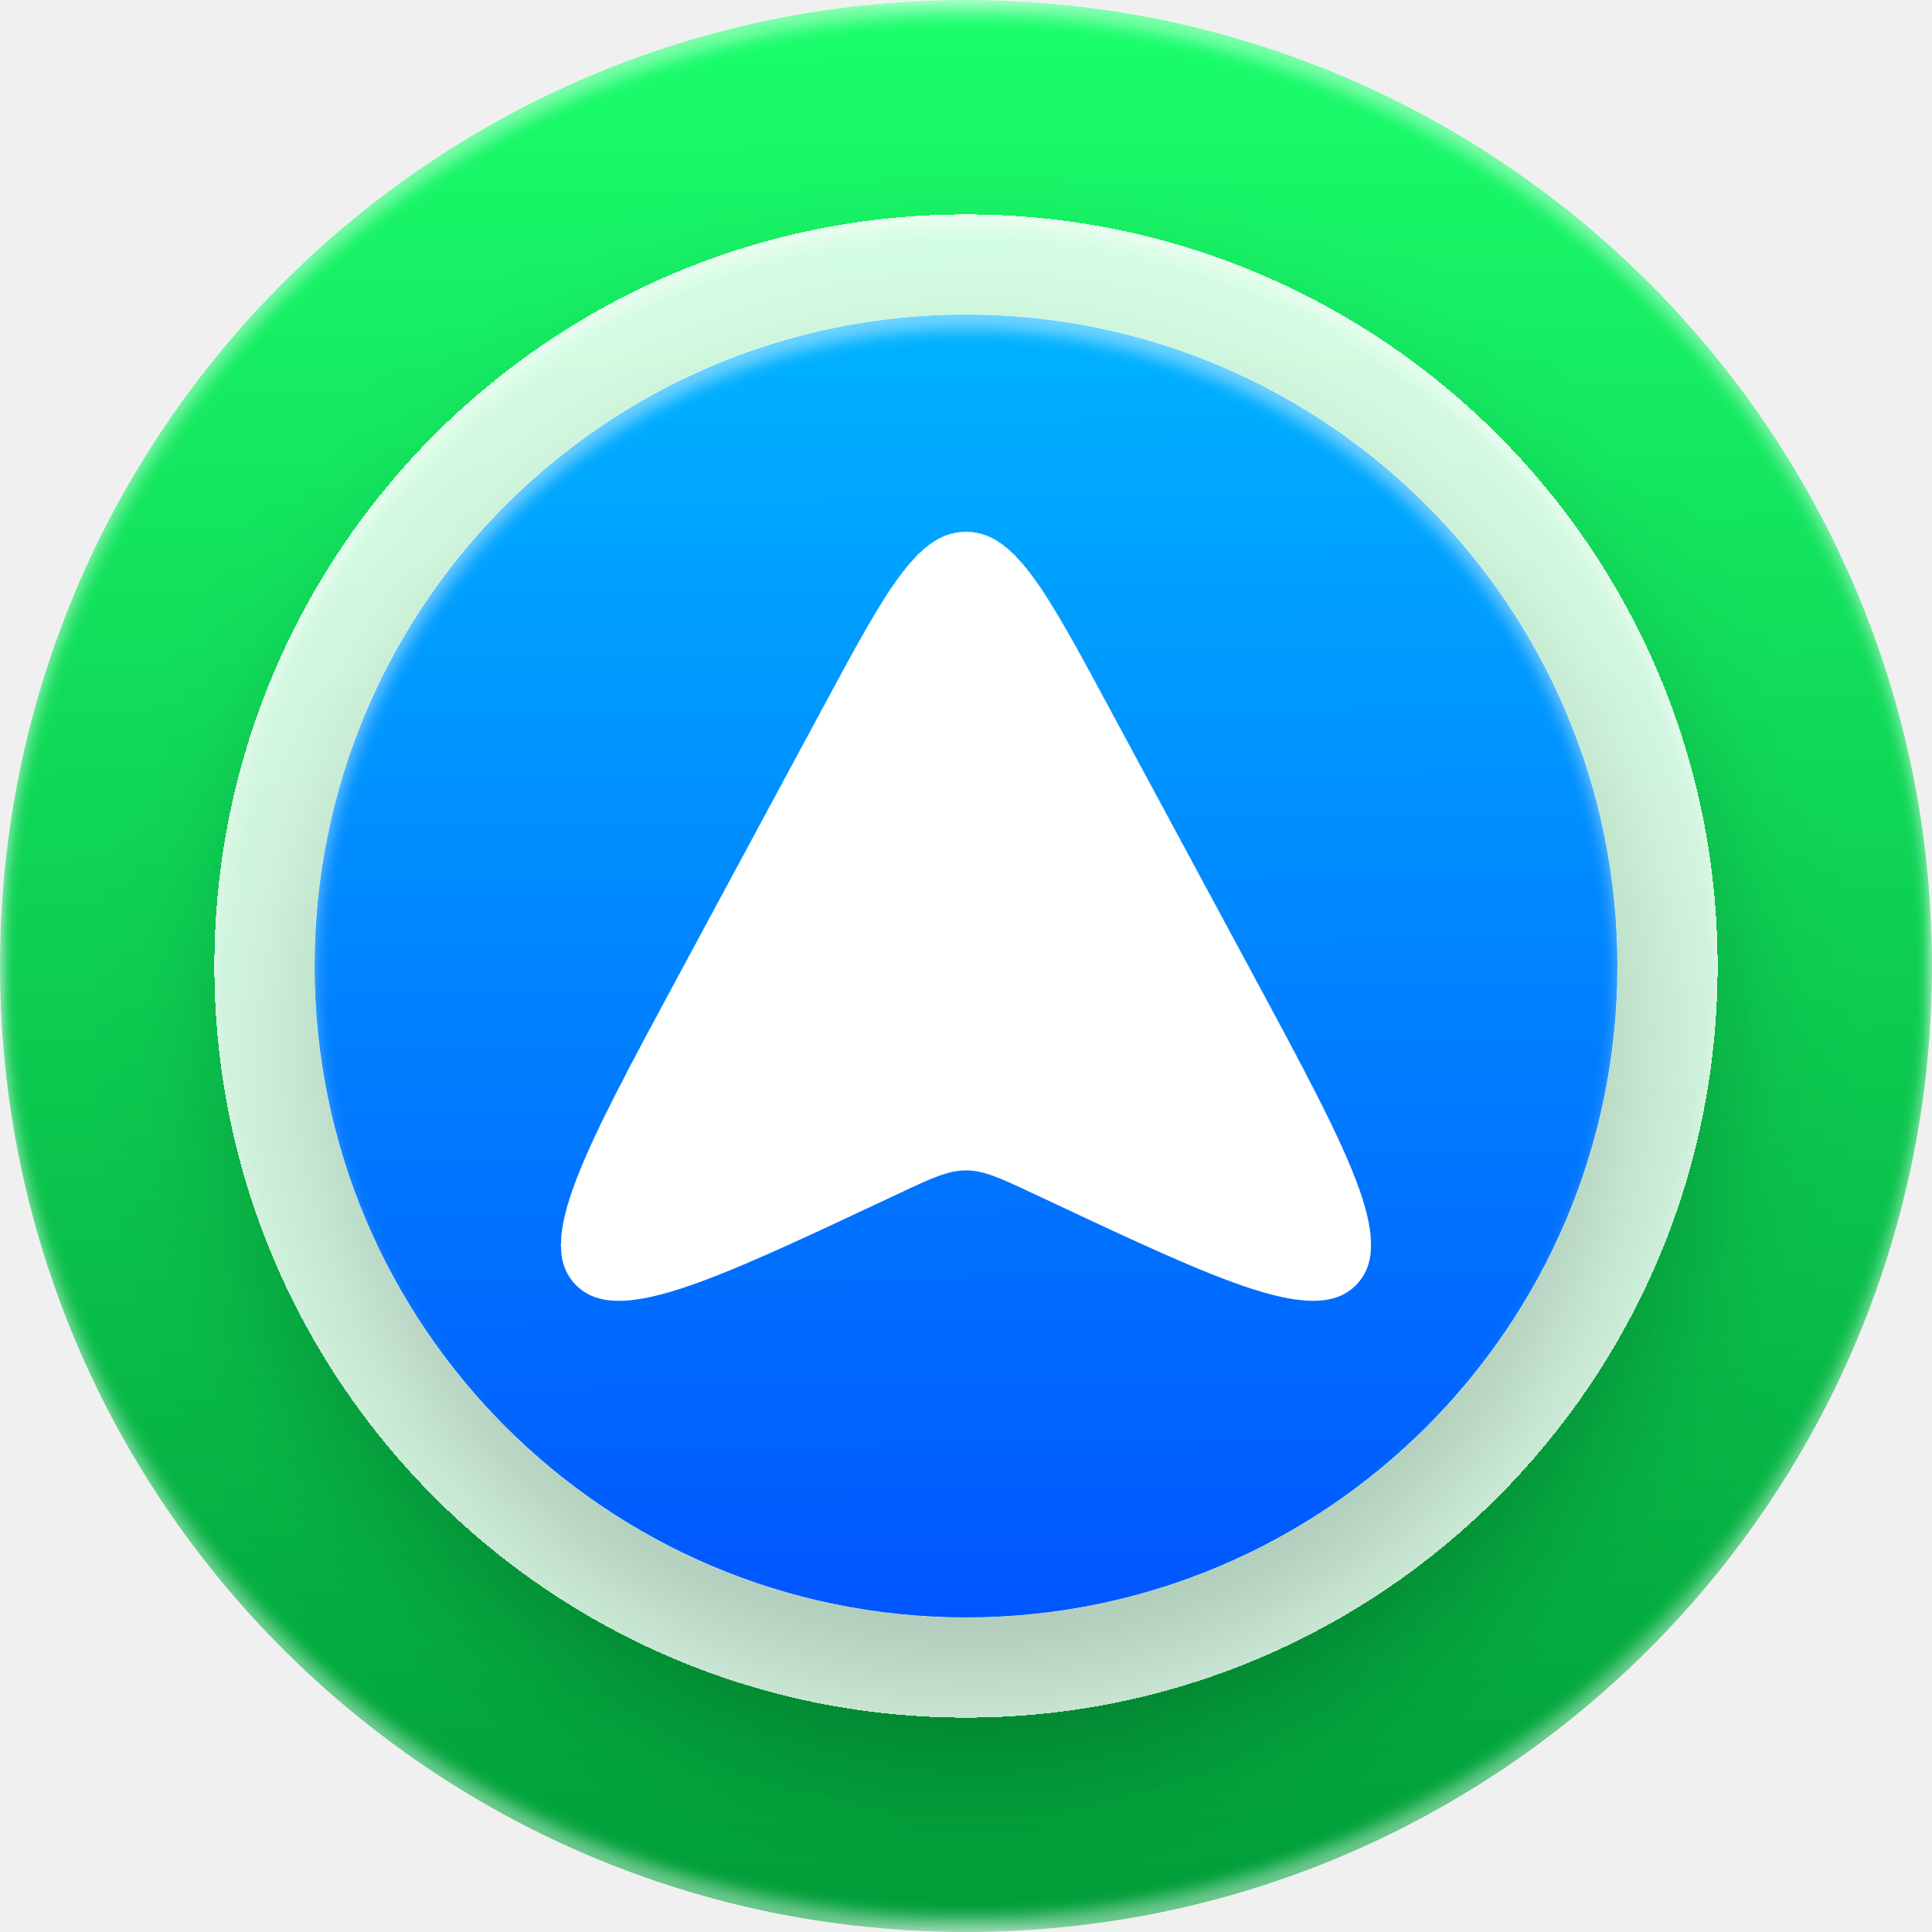
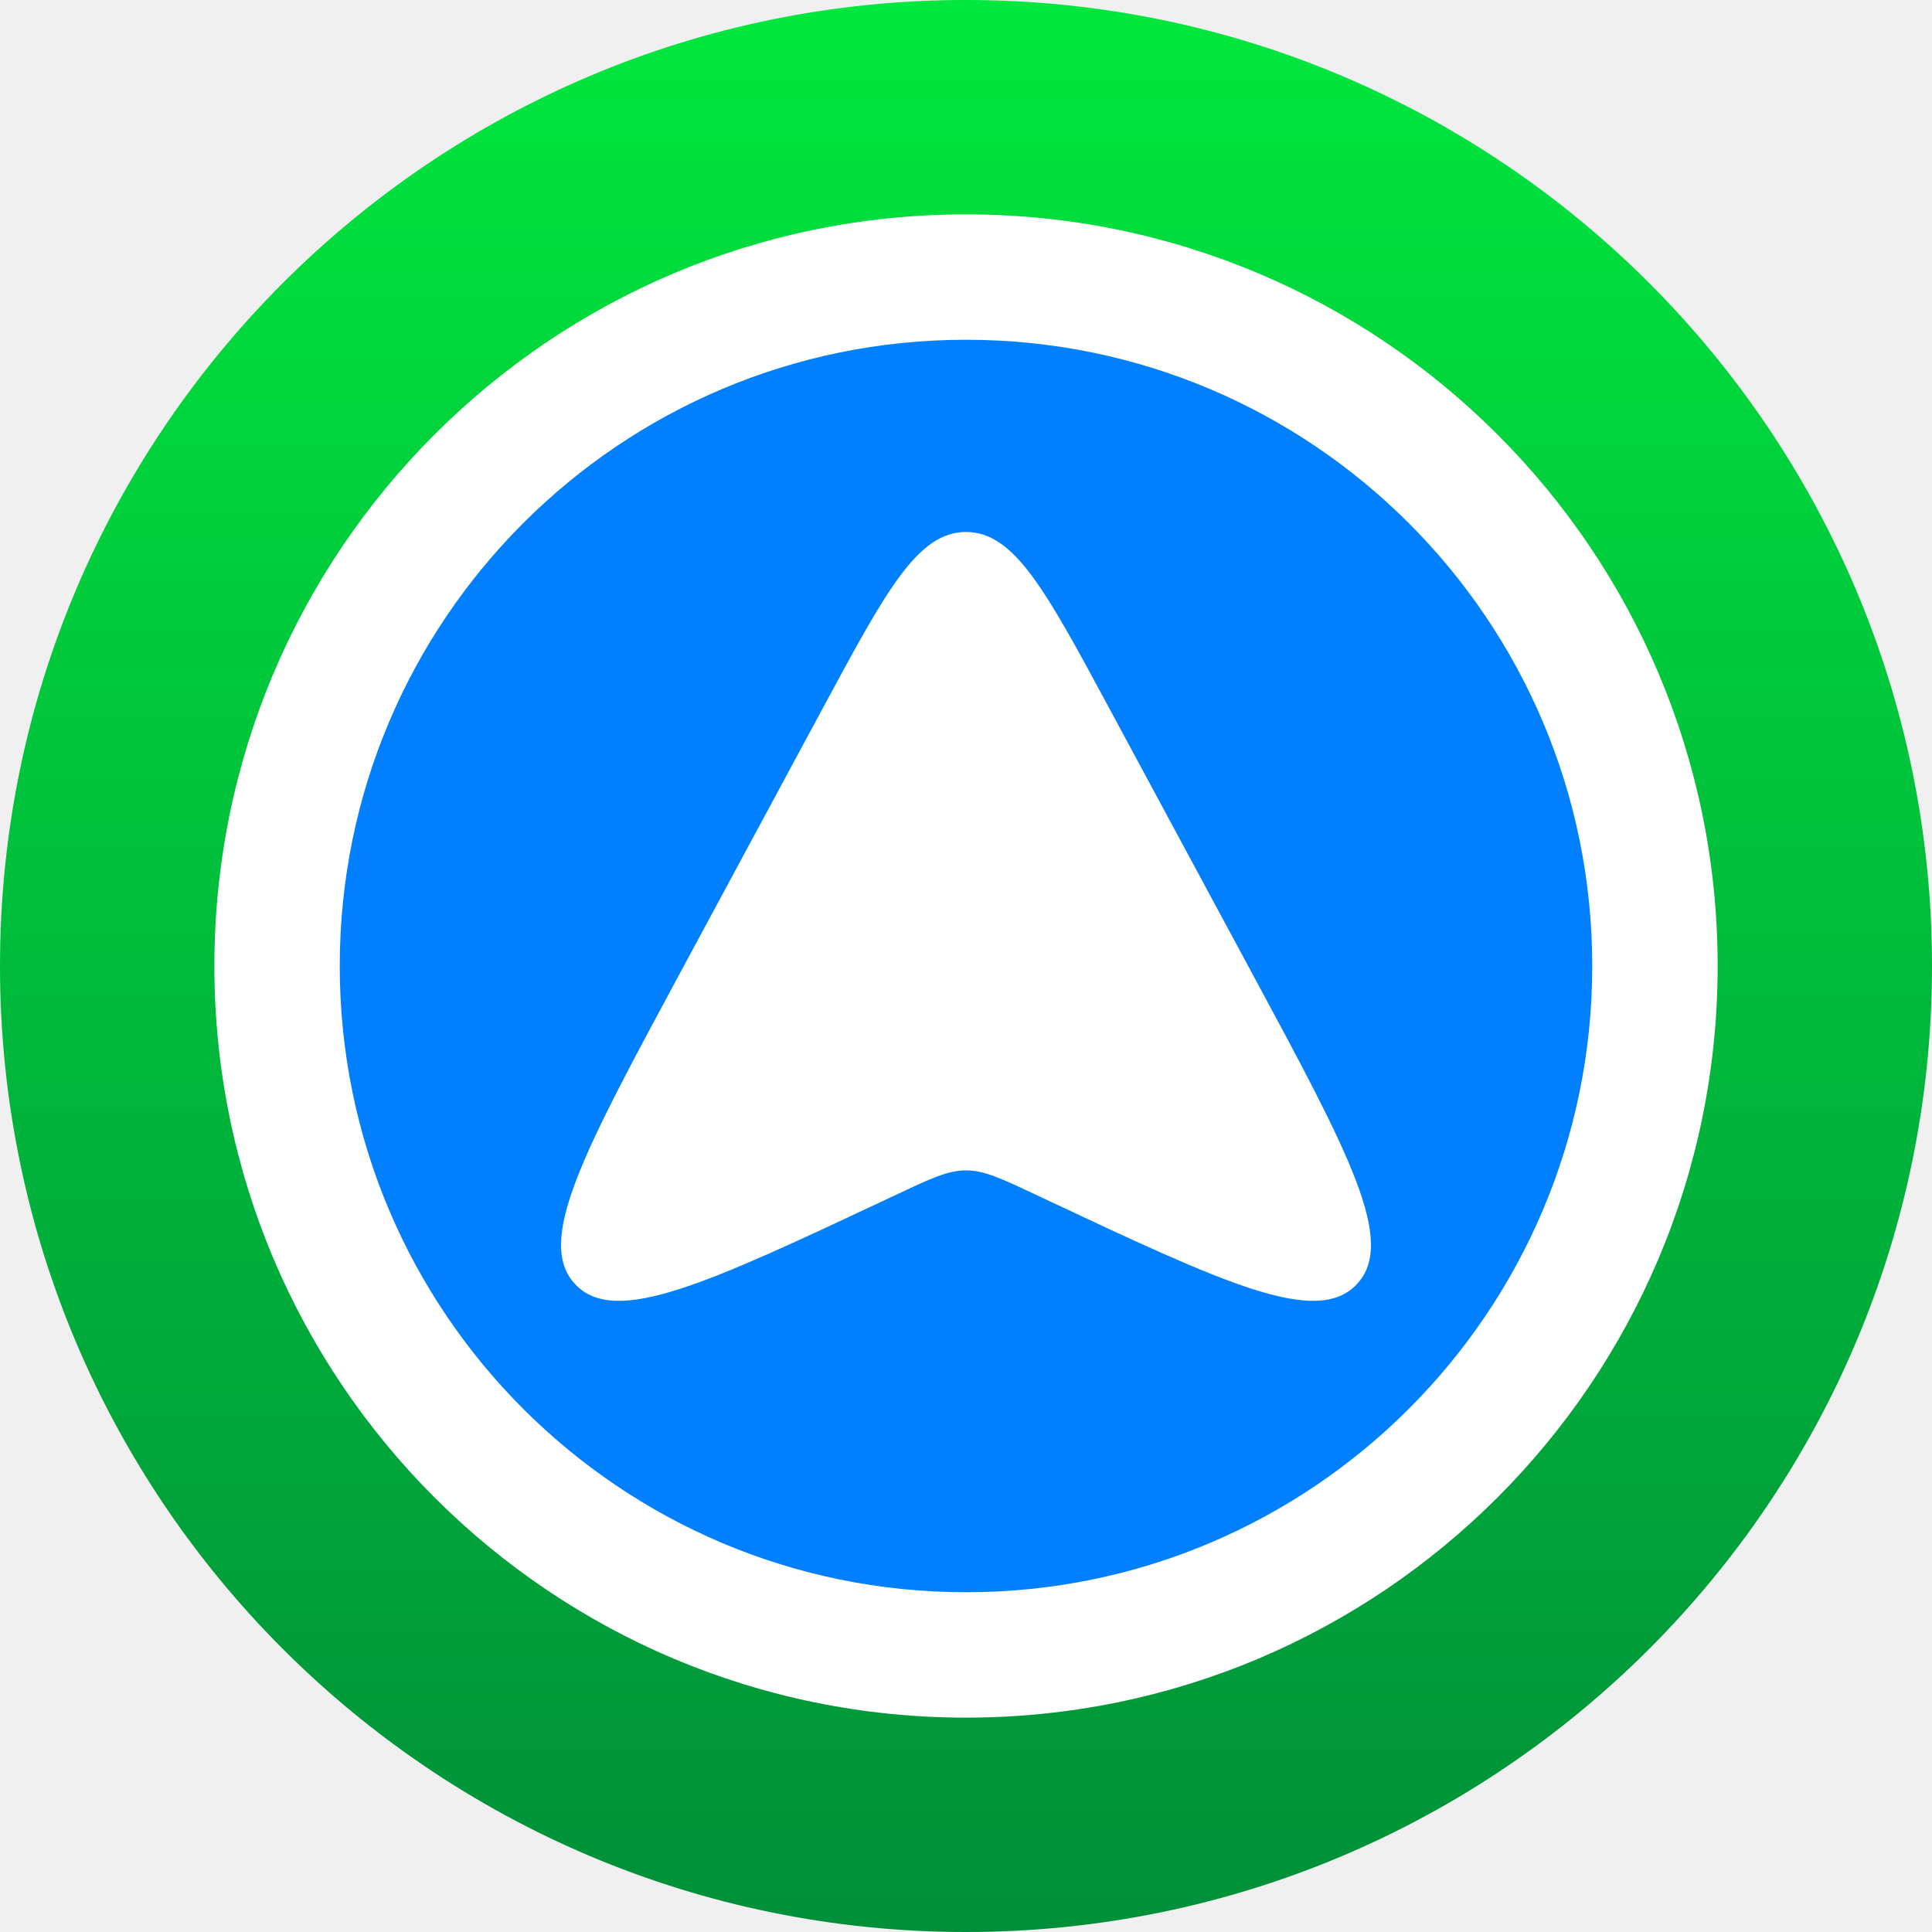
<svg xmlns="http://www.w3.org/2000/svg" width="512" height="512" viewBox="0 0 512 512" fill="none">
-   <g filter="url(#filter0_ii_222_1692)">
-     <rect width="512" height="512" rx="256" fill="url(#paint0_linear_222_1692)" />
-     <g filter="url(#filter1_di_222_1692)">
-       <circle cx="256" cy="256" r="199.191" fill="white" fill-opacity="0.81" shape-rendering="crispEdges" />
-     </g>
-     <g filter="url(#filter2_di_222_1692)">
-       <circle cx="256.001" cy="256" r="172.626" fill="url(#paint1_linear_222_1692)" />
-     </g>
-     <g filter="url(#filter3_i_222_1692)">
-       <path d="M218.312 187.19C234.917 156.384 243.22 140.982 256 140.982C268.779 140.982 277.082 156.384 293.687 187.19L332.03 258.323C357.47 305.519 370.19 329.116 359.546 340.361C348.902 351.605 324.642 340.197 276.124 317.382L274.218 316.486C265.261 312.273 260.782 310.167 256 310.167C251.217 310.167 246.739 312.273 237.781 316.486L235.875 317.382C187.357 340.197 163.098 351.605 152.453 340.361C141.809 329.116 154.529 305.519 179.969 258.323L218.312 187.19Z" fill="white" />
-     </g>
-   </g>
+   <rect width="512" height="512" rx="256" fill="url(#paint0_linear_563_429)" />
+   <circle cx="256.004" cy="256" r="199.191" fill="white" />
+   <circle cx="256" cy="256" r="165.961" fill="#0080FF" />
+   <path d="M218.312 187.188C234.917 156.383 243.22 140.98 256 140.98C268.779 140.98 277.082 156.383 293.687 187.188L332.03 258.322C357.47 305.517 370.19 329.115 359.546 340.359C348.902 351.604 324.642 340.196 276.124 317.381L274.218 316.485C265.261 312.272 260.782 310.166 256 310.166C251.217 310.166 246.739 312.272 237.781 316.485L235.875 317.381C187.357 340.196 163.098 351.604 152.453 340.359C141.809 329.115 154.529 305.517 179.969 258.322L218.312 187.188Z" fill="white" />
  <defs>
-     <filter id="filter0_ii_222_1692" x="0" y="-4" width="512" height="520" filterUnits="userSpaceOnUse" color-interpolation-filters="sRGB">
-       <feFlood flood-opacity="0" result="BackgroundImageFix" />
-       <feBlend mode="normal" in="SourceGraphic" in2="BackgroundImageFix" result="shape" />
-       <feColorMatrix in="SourceAlpha" type="matrix" values="0 0 0 0 0 0 0 0 0 0 0 0 0 0 0 0 0 0 127 0" result="hardAlpha" />
-       <feOffset dy="4" />
-       <feGaussianBlur stdDeviation="2" />
-       <feComposite in2="hardAlpha" operator="arithmetic" k2="-1" k3="1" />
-       <feColorMatrix type="matrix" values="0 0 0 0 1 0 0 0 0 1 0 0 0 0 1 0 0 0 0.43 0" />
-       <feBlend mode="normal" in2="shape" result="effect1_innerShadow_222_1692" />
-       <feColorMatrix in="SourceAlpha" type="matrix" values="0 0 0 0 0 0 0 0 0 0 0 0 0 0 0 0 0 0 127 0" result="hardAlpha" />
-       <feOffset dy="-4" />
-       <feGaussianBlur stdDeviation="2" />
-       <feComposite in2="hardAlpha" operator="arithmetic" k2="-1" k3="1" />
-       <feColorMatrix type="matrix" values="0 0 0 0 1 0 0 0 0 1 0 0 0 0 1 0 0 0 0.43 0" />
-       <feBlend mode="normal" in2="effect1_innerShadow_222_1692" result="effect2_innerShadow_222_1692" />
-     </filter>
-     <filter id="filter1_di_222_1692" x="26.009" y="41.009" width="463.983" height="463.982" filterUnits="userSpaceOnUse" color-interpolation-filters="sRGB">
-       <feFlood flood-opacity="0" result="BackgroundImageFix" />
-       <feColorMatrix in="SourceAlpha" type="matrix" values="0 0 0 0 0 0 0 0 0 0 0 0 0 0 0 0 0 0 127 0" result="hardAlpha" />
-       <feOffset dx="2" dy="17" />
-       <feGaussianBlur stdDeviation="16.4" />
-       <feComposite in2="hardAlpha" operator="out" />
-       <feColorMatrix type="matrix" values="0 0 0 0 0 0 0 0 0 0 0 0 0 0 0 0 0 0 0.17 0" />
-       <feBlend mode="normal" in2="BackgroundImageFix" result="effect1_dropShadow_222_1692" />
-       <feBlend mode="normal" in="SourceGraphic" in2="effect1_dropShadow_222_1692" result="shape" />
-       <feColorMatrix in="SourceAlpha" type="matrix" values="0 0 0 0 0 0 0 0 0 0 0 0 0 0 0 0 0 0 127 0" result="hardAlpha" />
-       <feOffset dy="4" />
-       <feGaussianBlur stdDeviation="2" />
-       <feComposite in2="hardAlpha" operator="arithmetic" k2="-1" k3="1" />
-       <feColorMatrix type="matrix" values="0 0 0 0 1 0 0 0 0 1 0 0 0 0 1 0 0 0 0.43 0" />
-       <feBlend mode="normal" in2="shape" result="effect2_innerShadow_222_1692" />
-     </filter>
-     <filter id="filter2_di_222_1692" x="52.575" y="67.574" width="410.852" height="410.852" filterUnits="userSpaceOnUse" color-interpolation-filters="sRGB">
-       <feFlood flood-opacity="0" result="BackgroundImageFix" />
-       <feColorMatrix in="SourceAlpha" type="matrix" values="0 0 0 0 0 0 0 0 0 0 0 0 0 0 0 0 0 0 127 0" result="hardAlpha" />
-       <feOffset dx="2" dy="17" />
-       <feGaussianBlur stdDeviation="16.4" />
-       <feComposite in2="hardAlpha" operator="out" />
-       <feColorMatrix type="matrix" values="0 0 0 0 0 0 0 0 0 0 0 0 0 0 0 0 0 0 0.17 0" />
-       <feBlend mode="normal" in2="BackgroundImageFix" result="effect1_dropShadow_222_1692" />
-       <feBlend mode="normal" in="SourceGraphic" in2="effect1_dropShadow_222_1692" result="shape" />
-       <feColorMatrix in="SourceAlpha" type="matrix" values="0 0 0 0 0 0 0 0 0 0 0 0 0 0 0 0 0 0 127 0" result="hardAlpha" />
-       <feOffset dy="4" />
-       <feGaussianBlur stdDeviation="2" />
-       <feComposite in2="hardAlpha" operator="arithmetic" k2="-1" k3="1" />
-       <feColorMatrix type="matrix" values="0 0 0 0 1 0 0 0 0 1 0 0 0 0 1 0 0 0 0.43 0" />
-       <feBlend mode="normal" in2="shape" result="effect2_innerShadow_222_1692" />
-     </filter>
-     <filter id="filter3_i_222_1692" x="148.68" y="140.982" width="214.641" height="207.755" filterUnits="userSpaceOnUse" color-interpolation-filters="sRGB">
-       <feFlood flood-opacity="0" result="BackgroundImageFix" />
-       <feBlend mode="normal" in="SourceGraphic" in2="BackgroundImageFix" result="shape" />
-       <feColorMatrix in="SourceAlpha" type="matrix" values="0 0 0 0 0 0 0 0 0 0 0 0 0 0 0 0 0 0 127 0" result="hardAlpha" />
-       <feOffset dy="4" />
-       <feGaussianBlur stdDeviation="2" />
-       <feComposite in2="hardAlpha" operator="arithmetic" k2="-1" k3="1" />
-       <feColorMatrix type="matrix" values="0 0 0 0 1 0 0 0 0 1 0 0 0 0 1 0 0 0 0.43 0" />
-       <feBlend mode="normal" in2="shape" result="effect1_innerShadow_222_1692" />
-     </filter>
-     <linearGradient id="paint0_linear_222_1692" x1="254.075" y1="0.007" x2="257.925" y2="511.993" gradientUnits="userSpaceOnUse">
-       <stop stop-color="#1AFF6C" />
-       <stop offset="1" stop-color="#009D38" />
-     </linearGradient>
-     <linearGradient id="paint1_linear_222_1692" x1="255.159" y1="428.626" x2="252.619" y2="83.388" gradientUnits="userSpaceOnUse">
-       <stop stop-color="#0055FF" />
-       <stop offset="1" stop-color="#00B3FF" />
+     <linearGradient id="paint0_linear_563_429" x1="256" y1="0" x2="256" y2="512" gradientUnits="userSpaceOnUse">
+       <stop stop-color="#00E73D" />
+       <stop offset="1" stop-color="#008F39" />
    </linearGradient>
  </defs>
</svg>
